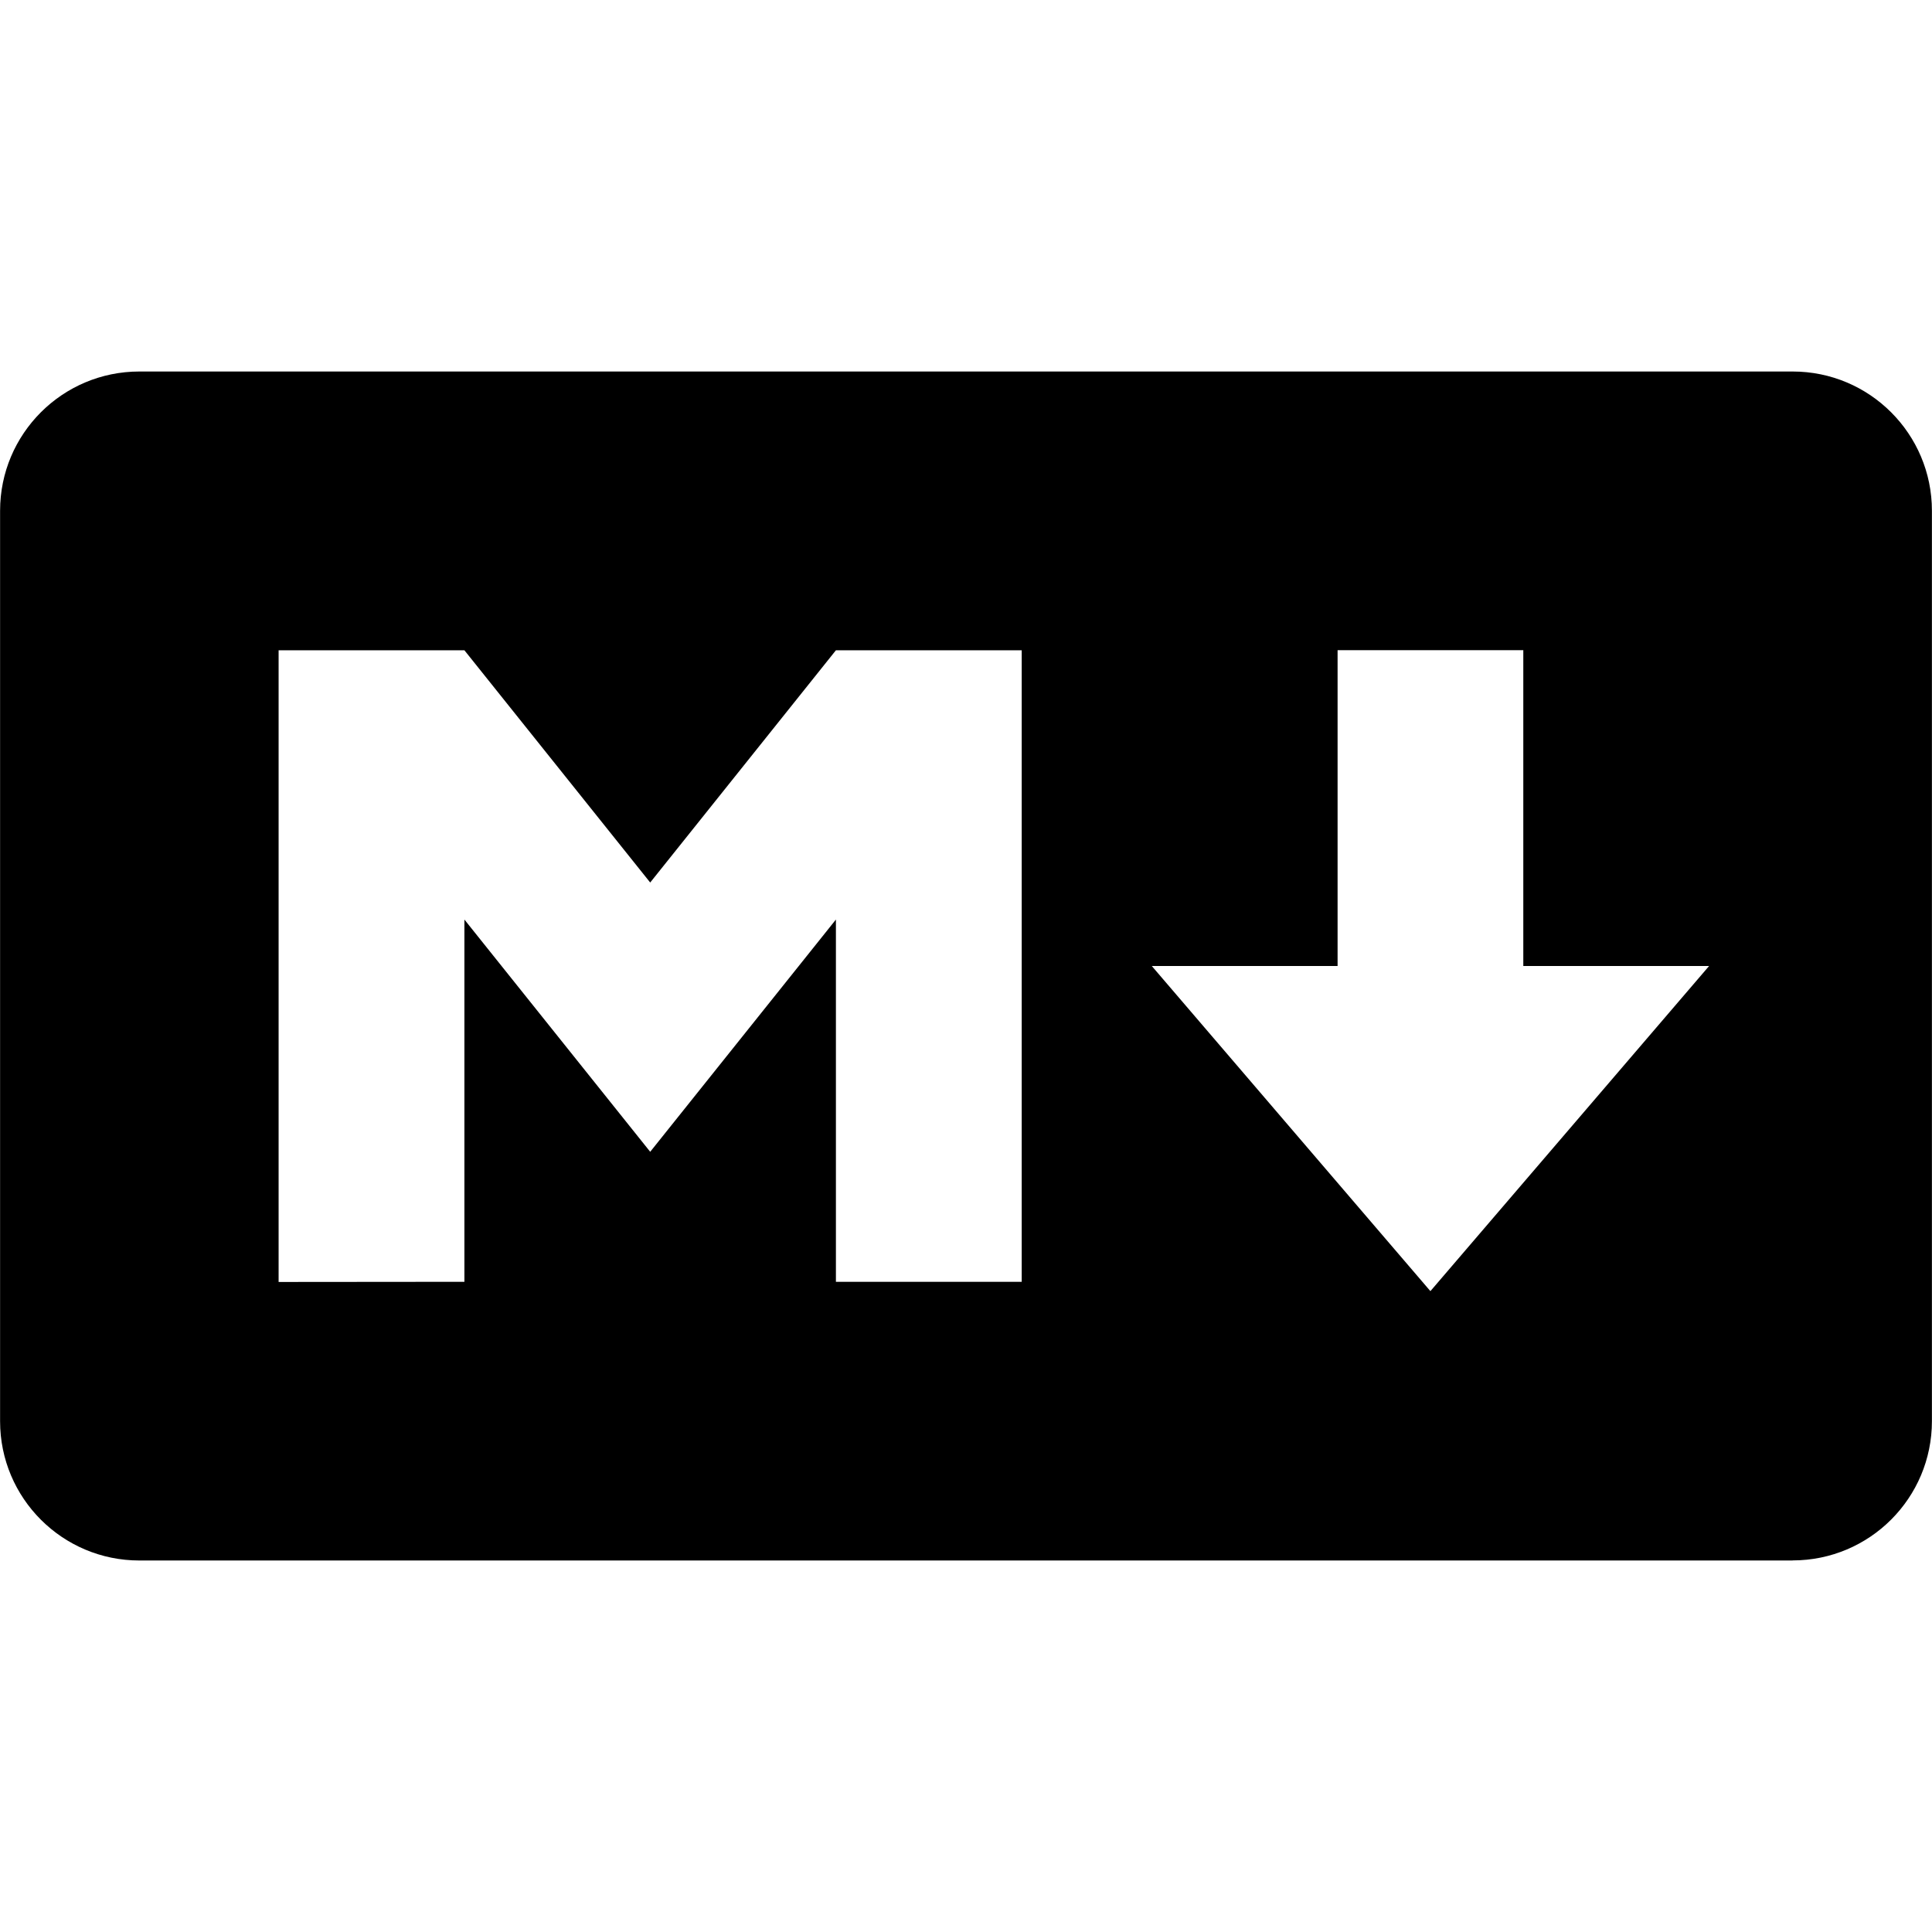
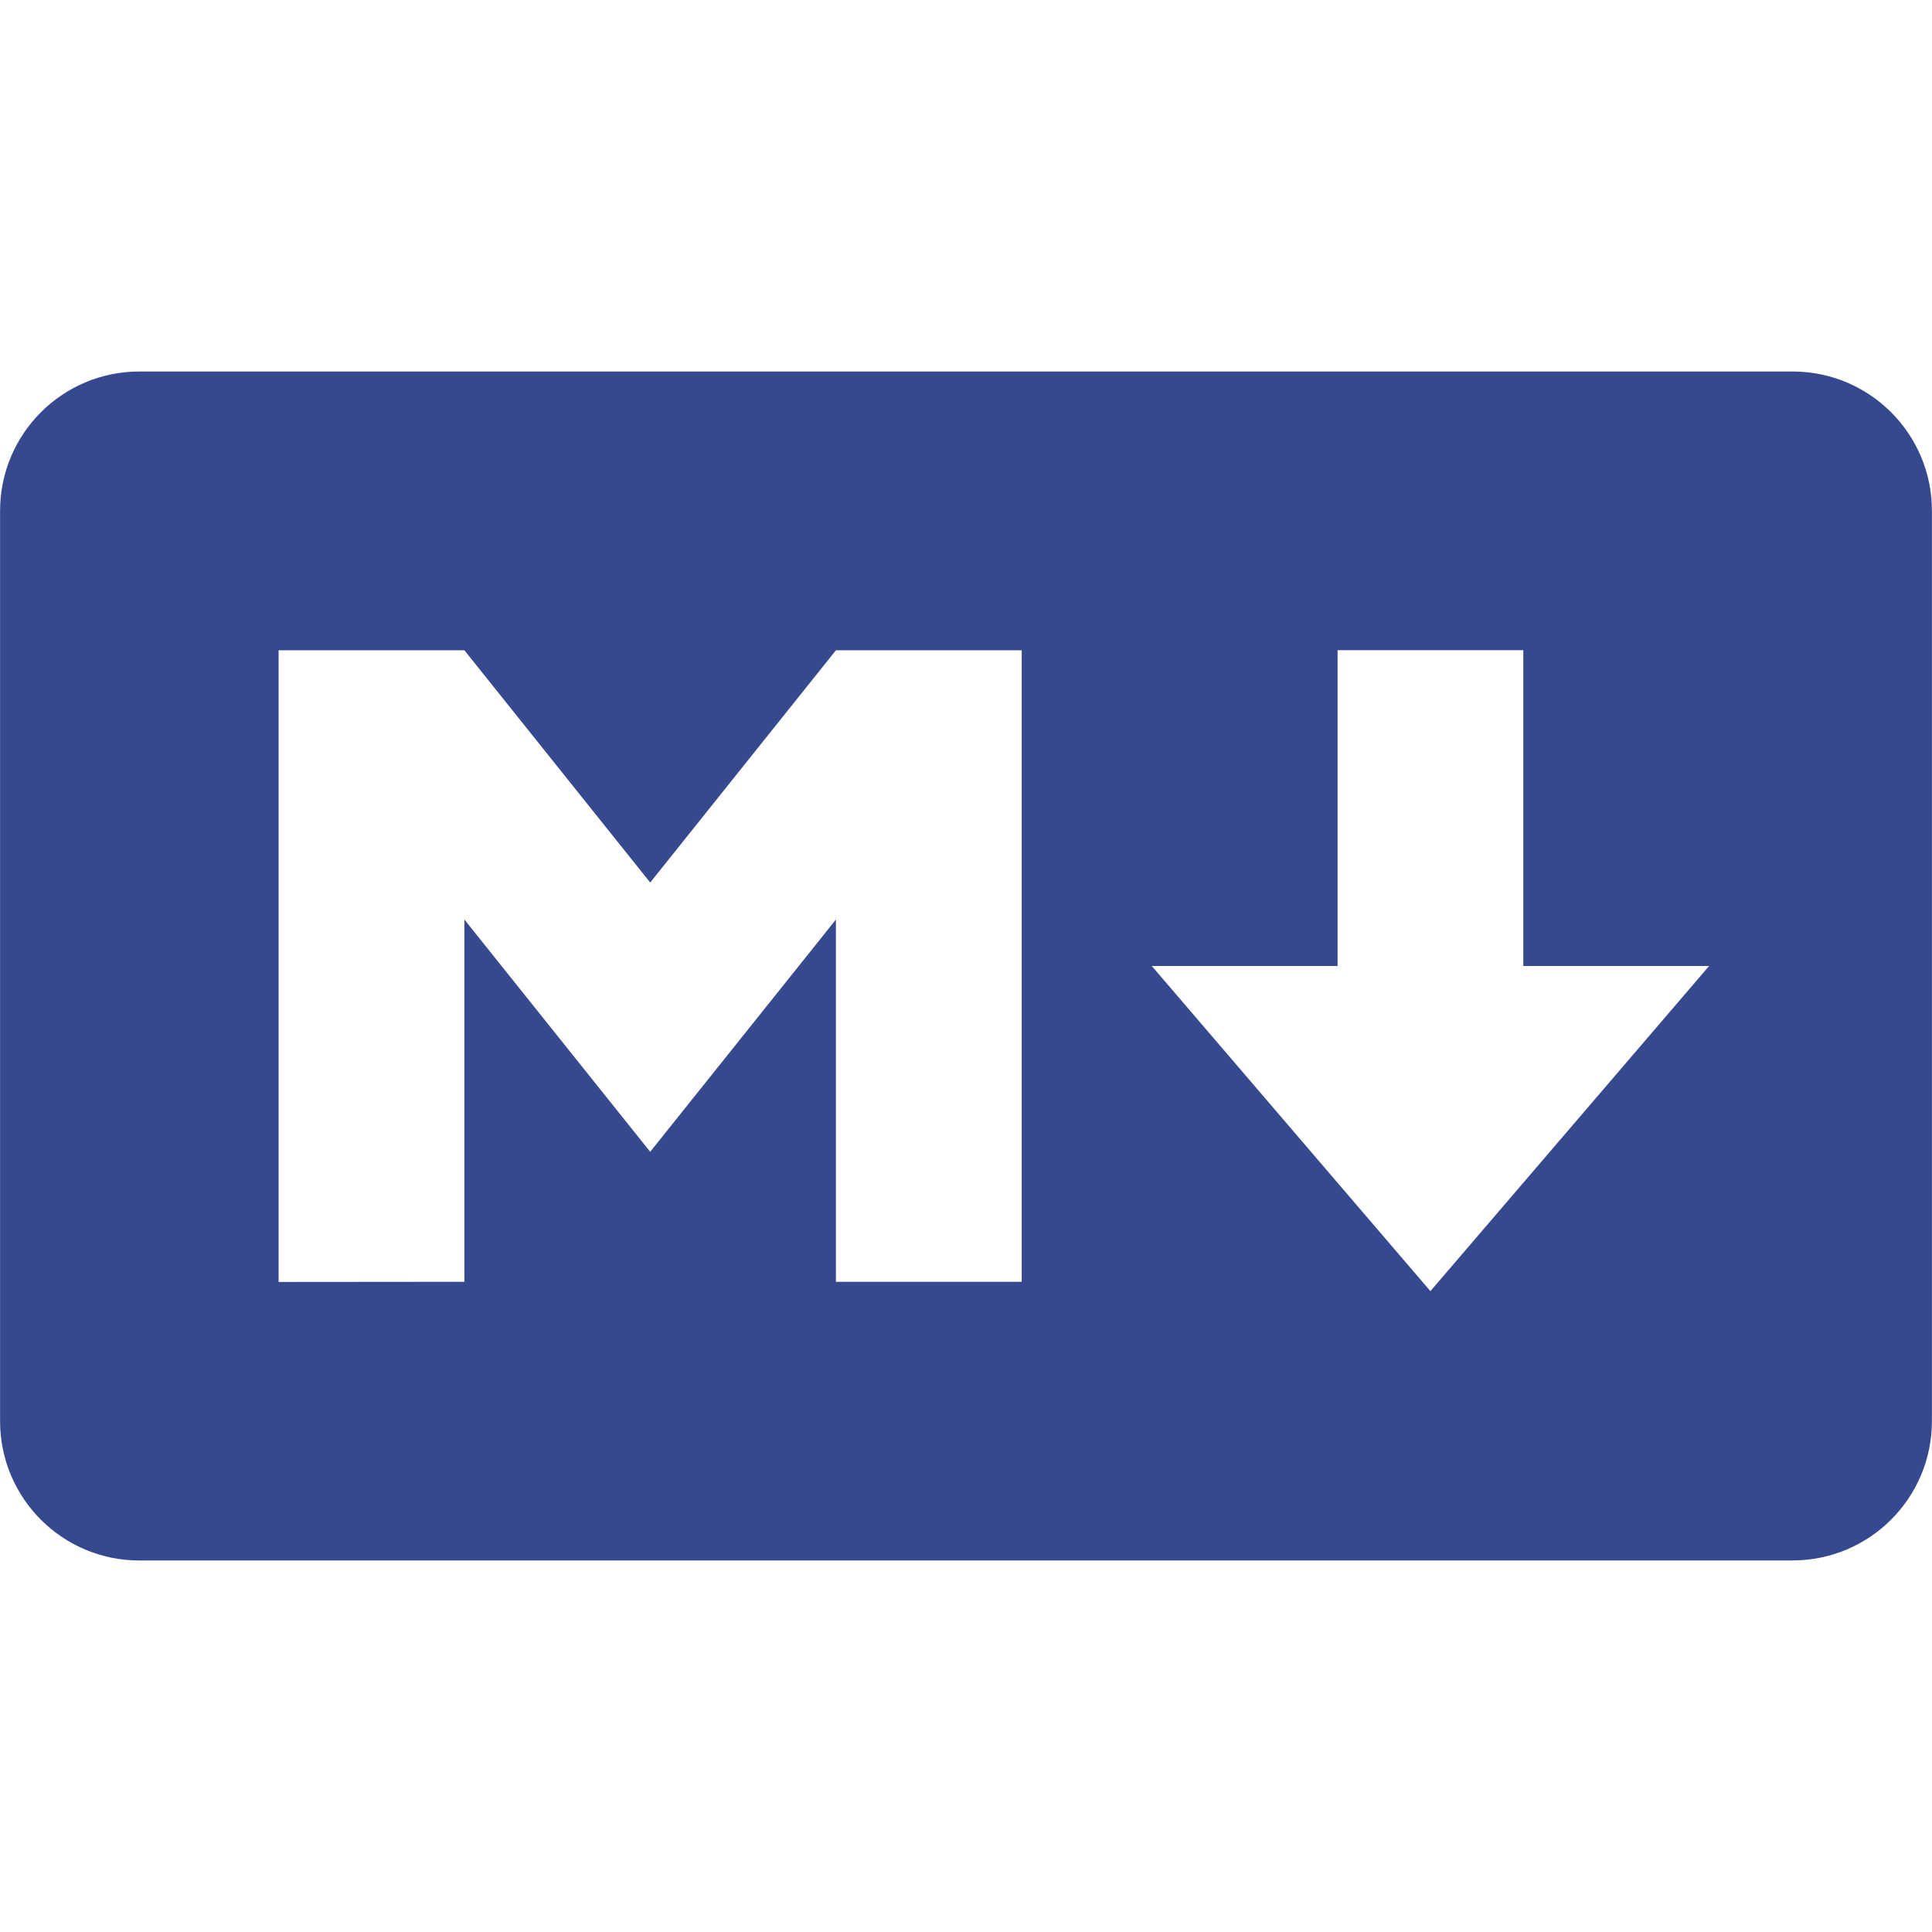
- <svg xmlns="http://www.w3.org/2000/svg" fill="#000000" width="800px" height="800px" viewBox="0 0 24 24" role="img">
+ <svg xmlns="http://www.w3.org/2000/svg" fill="#36498f" width="800px" height="800px" viewBox="0 0 24 24" role="img">
  <path d="M22.269 19.385H1.731a1.73 1.73 0 0 1-1.73-1.73V6.345a1.73 1.73 0 0 1 1.73-1.73h20.538a1.73 1.73 0 0 1 1.73 1.73v11.308a1.73 1.73 0 0 1-1.73 1.731zm-16.5-3.462v-4.5l2.308 2.885 2.307-2.885v4.5h2.308V8.078h-2.308l-2.307 2.885-2.308-2.885H3.461v7.847zM21.231 12h-2.308V8.077h-2.307V12h-2.308l3.461 4.039z" />
</svg>
